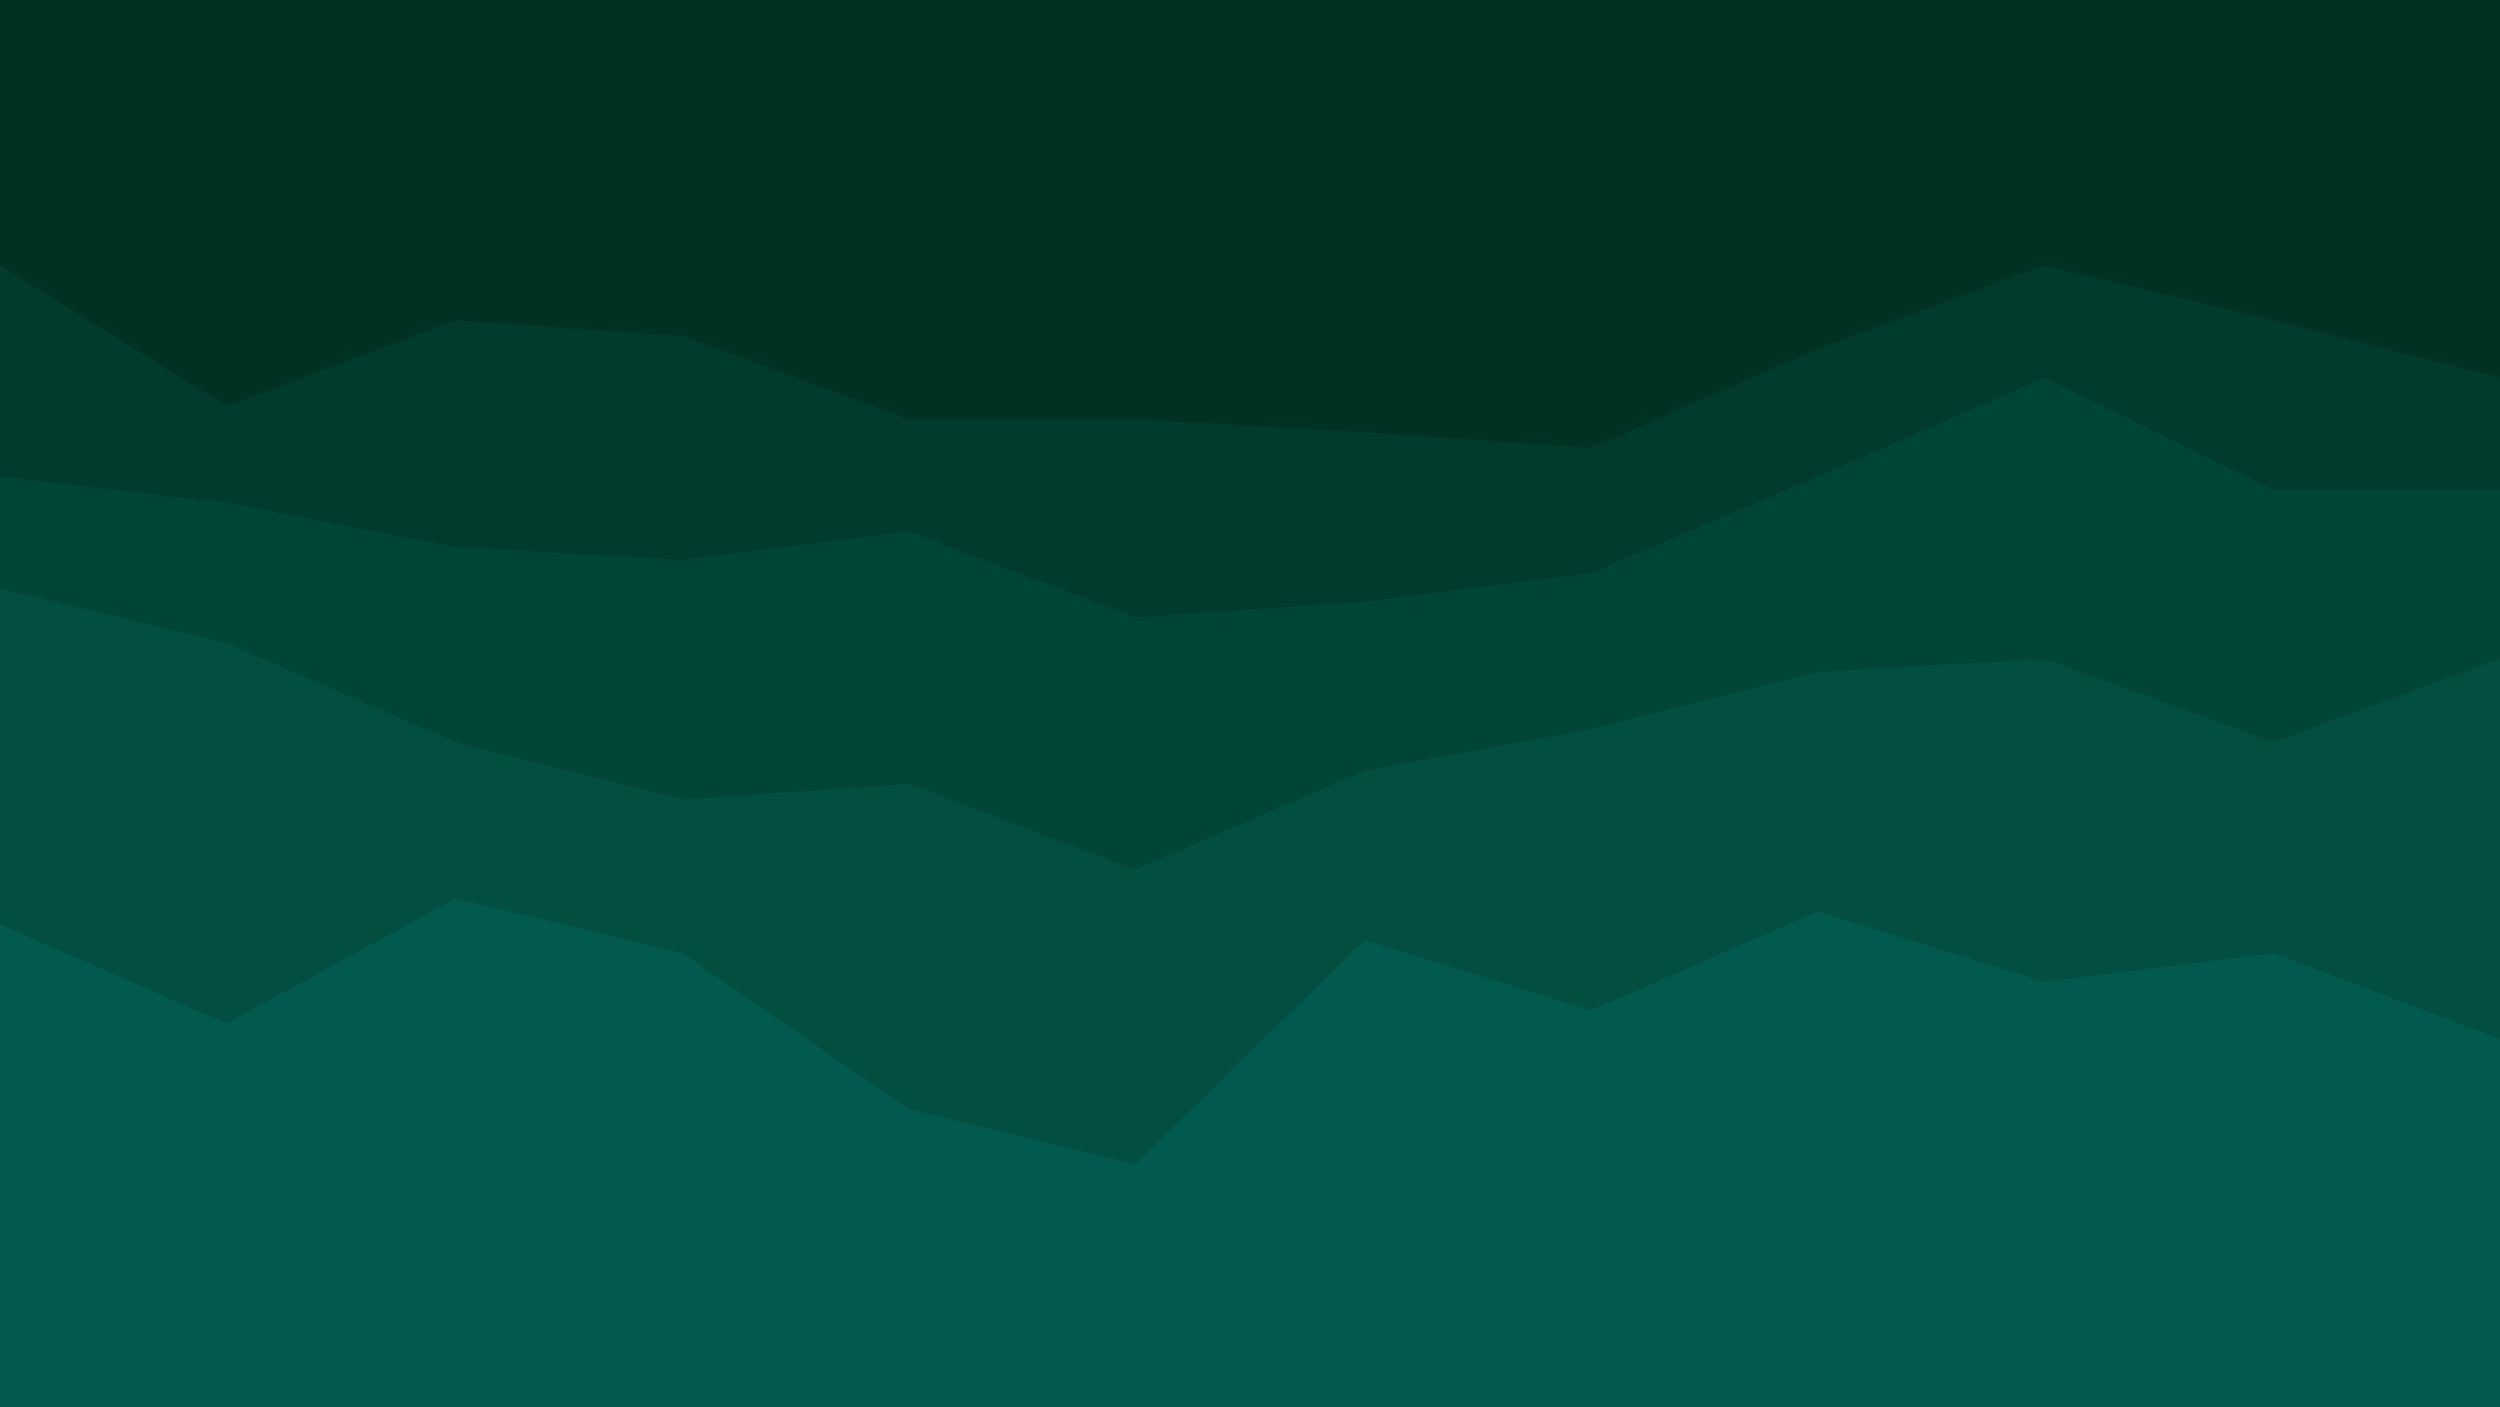
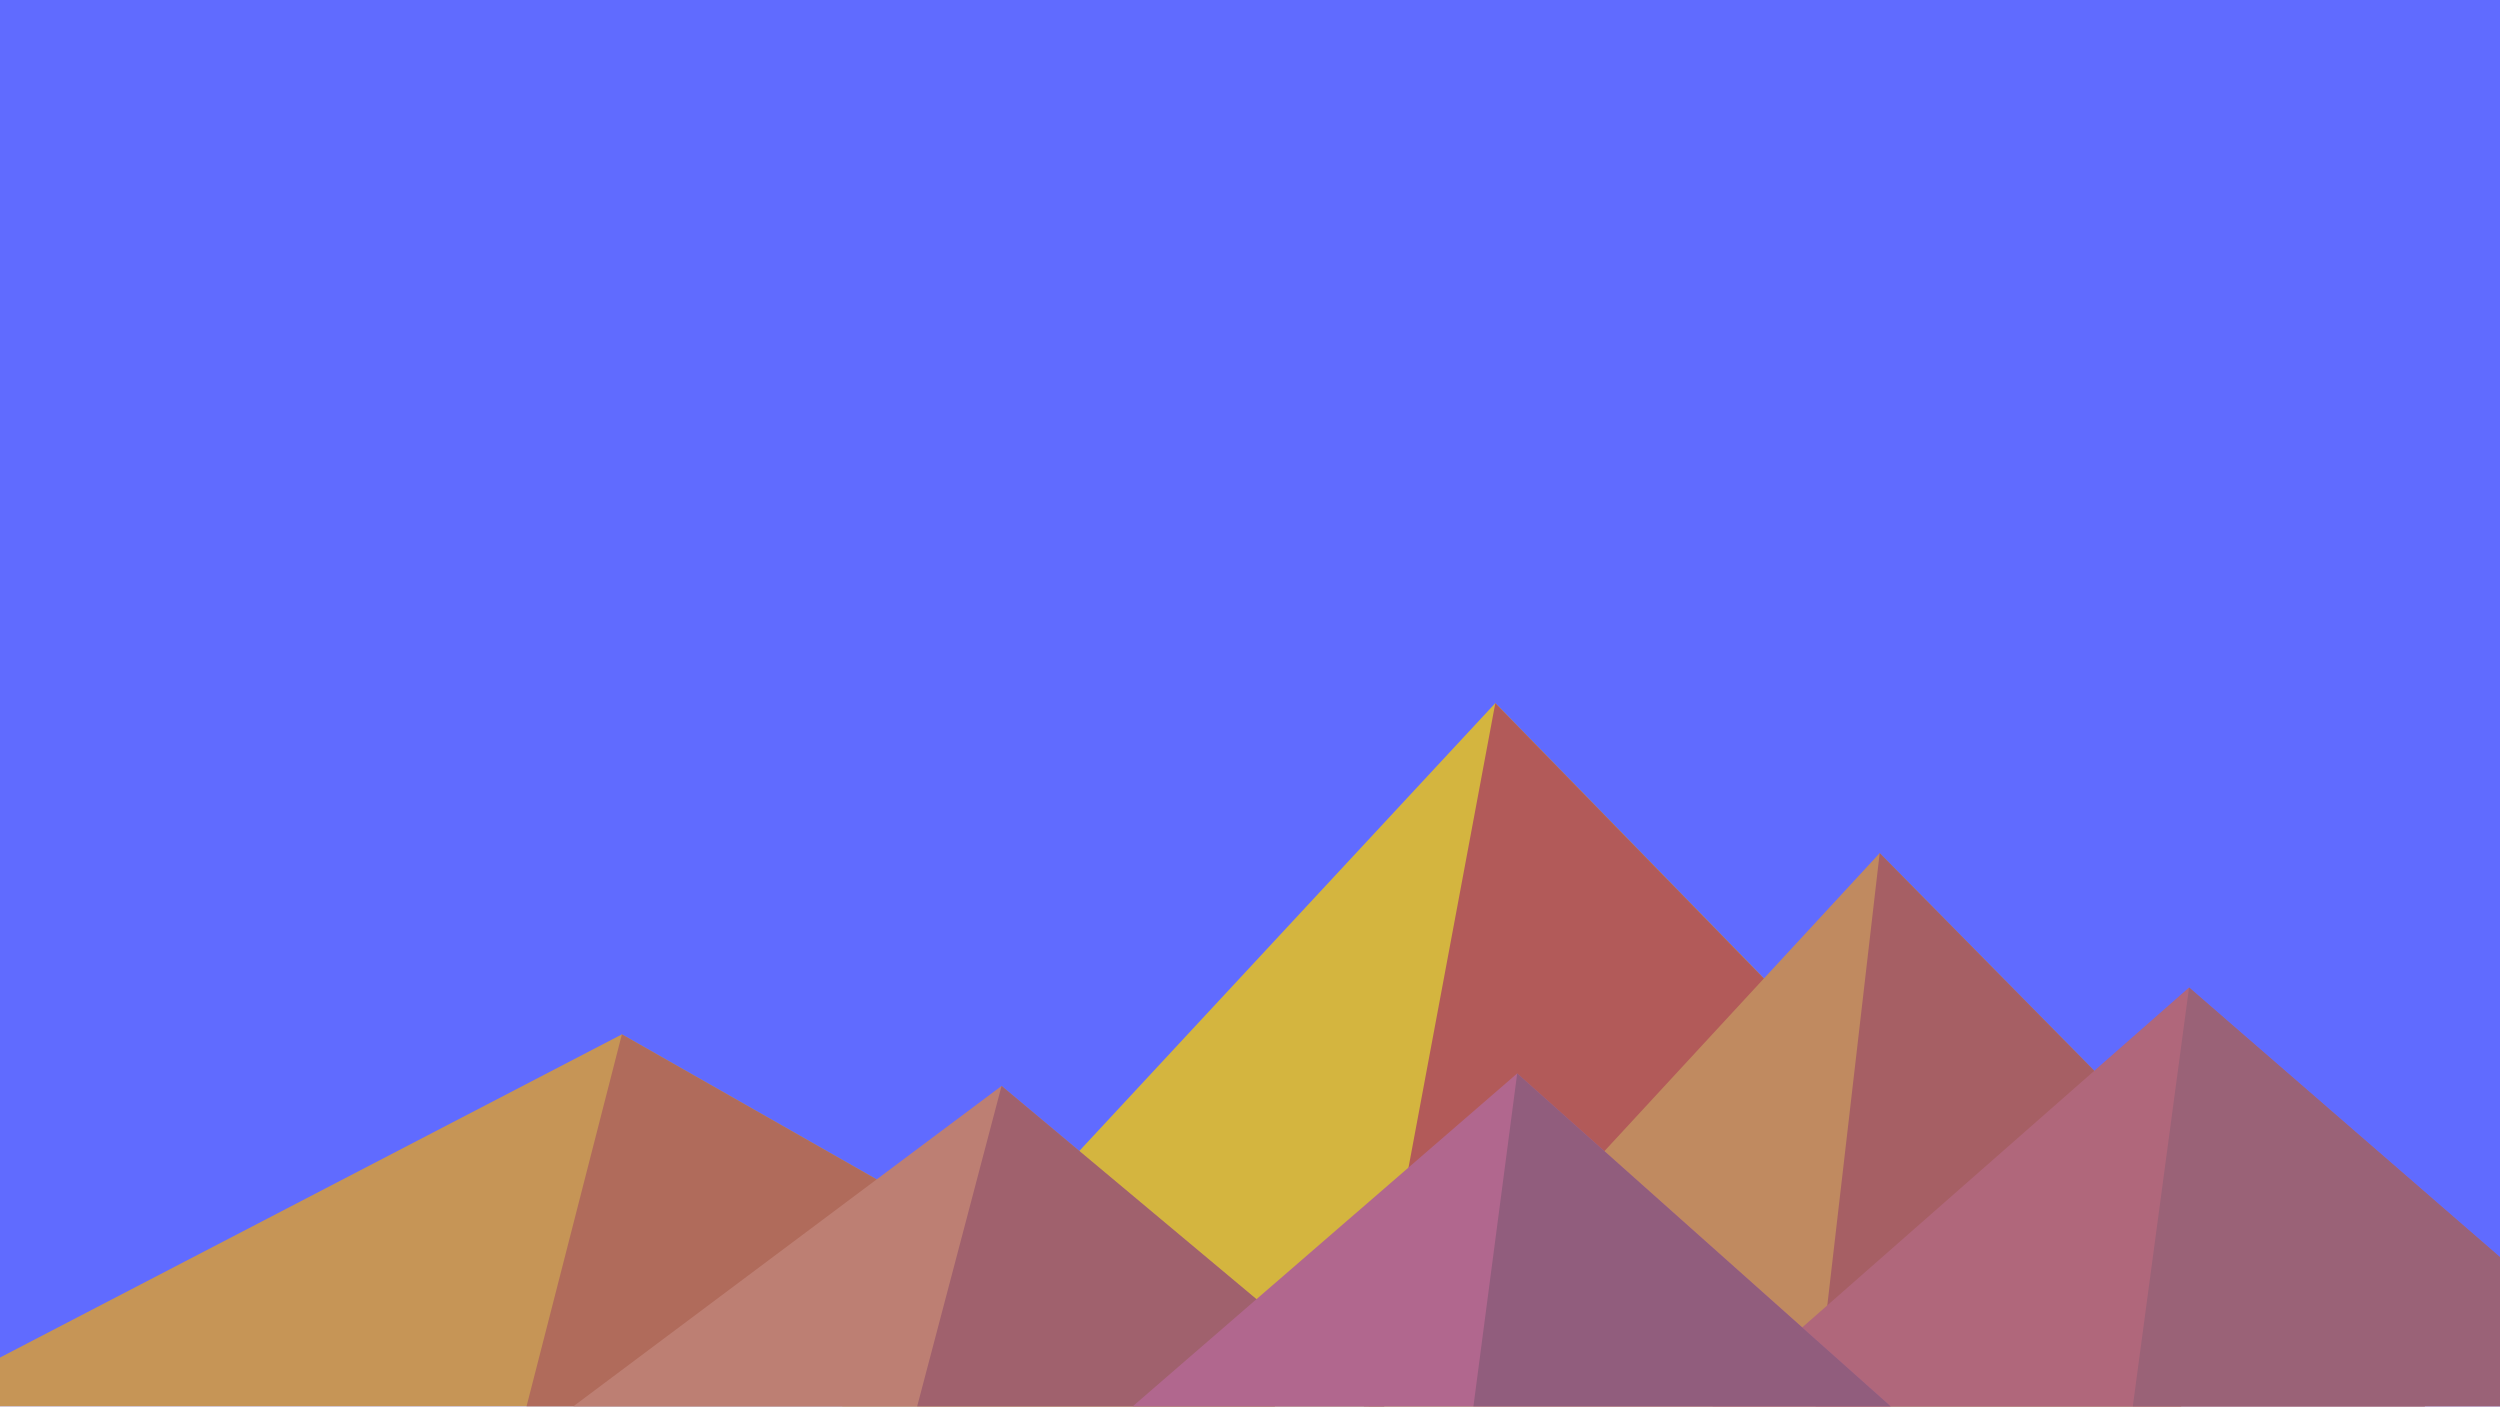
- <svg xmlns="http://www.w3.org/2000/svg" id="visual" viewBox="0 0 960 540" width="960" height="540" version="1.1">
-   <path d="M0 104L87 158L175 125L262 131L349 163L436 163L524 168L611 174L698 136L785 104L873 125L960 147L960 0L873 0L785 0L698 0L611 0L524 0L436 0L349 0L262 0L175 0L87 0L0 0Z" fill="#003223" />
-   <path d="M0 185L87 195L175 212L262 217L349 206L436 239L524 233L611 222L698 185L785 147L873 190L960 190L960 145L873 123L785 102L698 134L611 172L524 166L436 161L349 161L262 129L175 123L87 156L0 102Z" fill="#013b2d" />
-   <path d="M0 228L87 249L175 287L262 309L349 303L436 336L524 298L611 282L698 260L785 255L873 287L960 255L960 188L873 188L785 145L698 183L611 220L524 231L436 237L349 204L262 215L175 210L87 193L0 183Z" fill="#014537" />
-   <path d="M0 357L87 395L175 347L262 368L349 428L436 449L524 363L611 390L698 352L785 379L873 368L960 401L960 253L873 285L785 253L698 258L611 280L524 296L436 334L349 301L262 307L175 285L87 247L0 226Z" fill="#024f42" />
-   <path d="M0 541L87 541L175 541L262 541L349 541L436 541L524 541L611 541L698 541L785 541L873 541L960 541L960 399L873 366L785 377L698 350L611 388L524 361L436 447L349 426L262 366L175 345L87 393L0 355Z" fill="#02594e" />
+ <svg xmlns="http://www.w3.org/2000/svg" viewBox="0 0 1600 900">
+   <rect fill="#606BFF" width="1600" height="900" />
+   <polygon fill="#d4b53f" points="957 450 539 900 1396 900" />
+   <polygon fill="#b25a59" points="957 450 872.9 900 1396 900" />
+   <polygon fill="#c69556" points="-60 900 398 662 816 900" />
+   <polygon fill="#b06b5b" points="337 900 398 662 816 900" />
+   <polygon fill="#c08a60" points="1203 546 1552 900 876 900" />
+   <polygon fill="#a65f64" points="1203 546 1552 900 1162 900" />
+   <polygon fill="#bd7f73" points="641 695 886 900 367 900" />
+   <polygon fill="#a0616d" points="587 900 641 695 886 900" />
+   <polygon fill="#b0677b" points="1710 900 1401 632 1096 900" />
+   <polygon fill="#9a6277" points="1710 900 1401 632 1365 900" />
+   <polygon fill="#b1678e" points="1210 900 971 687 725 900" />
+   <polygon fill="#915d7d" points="943 900 1210 900 971 687" />
</svg>
